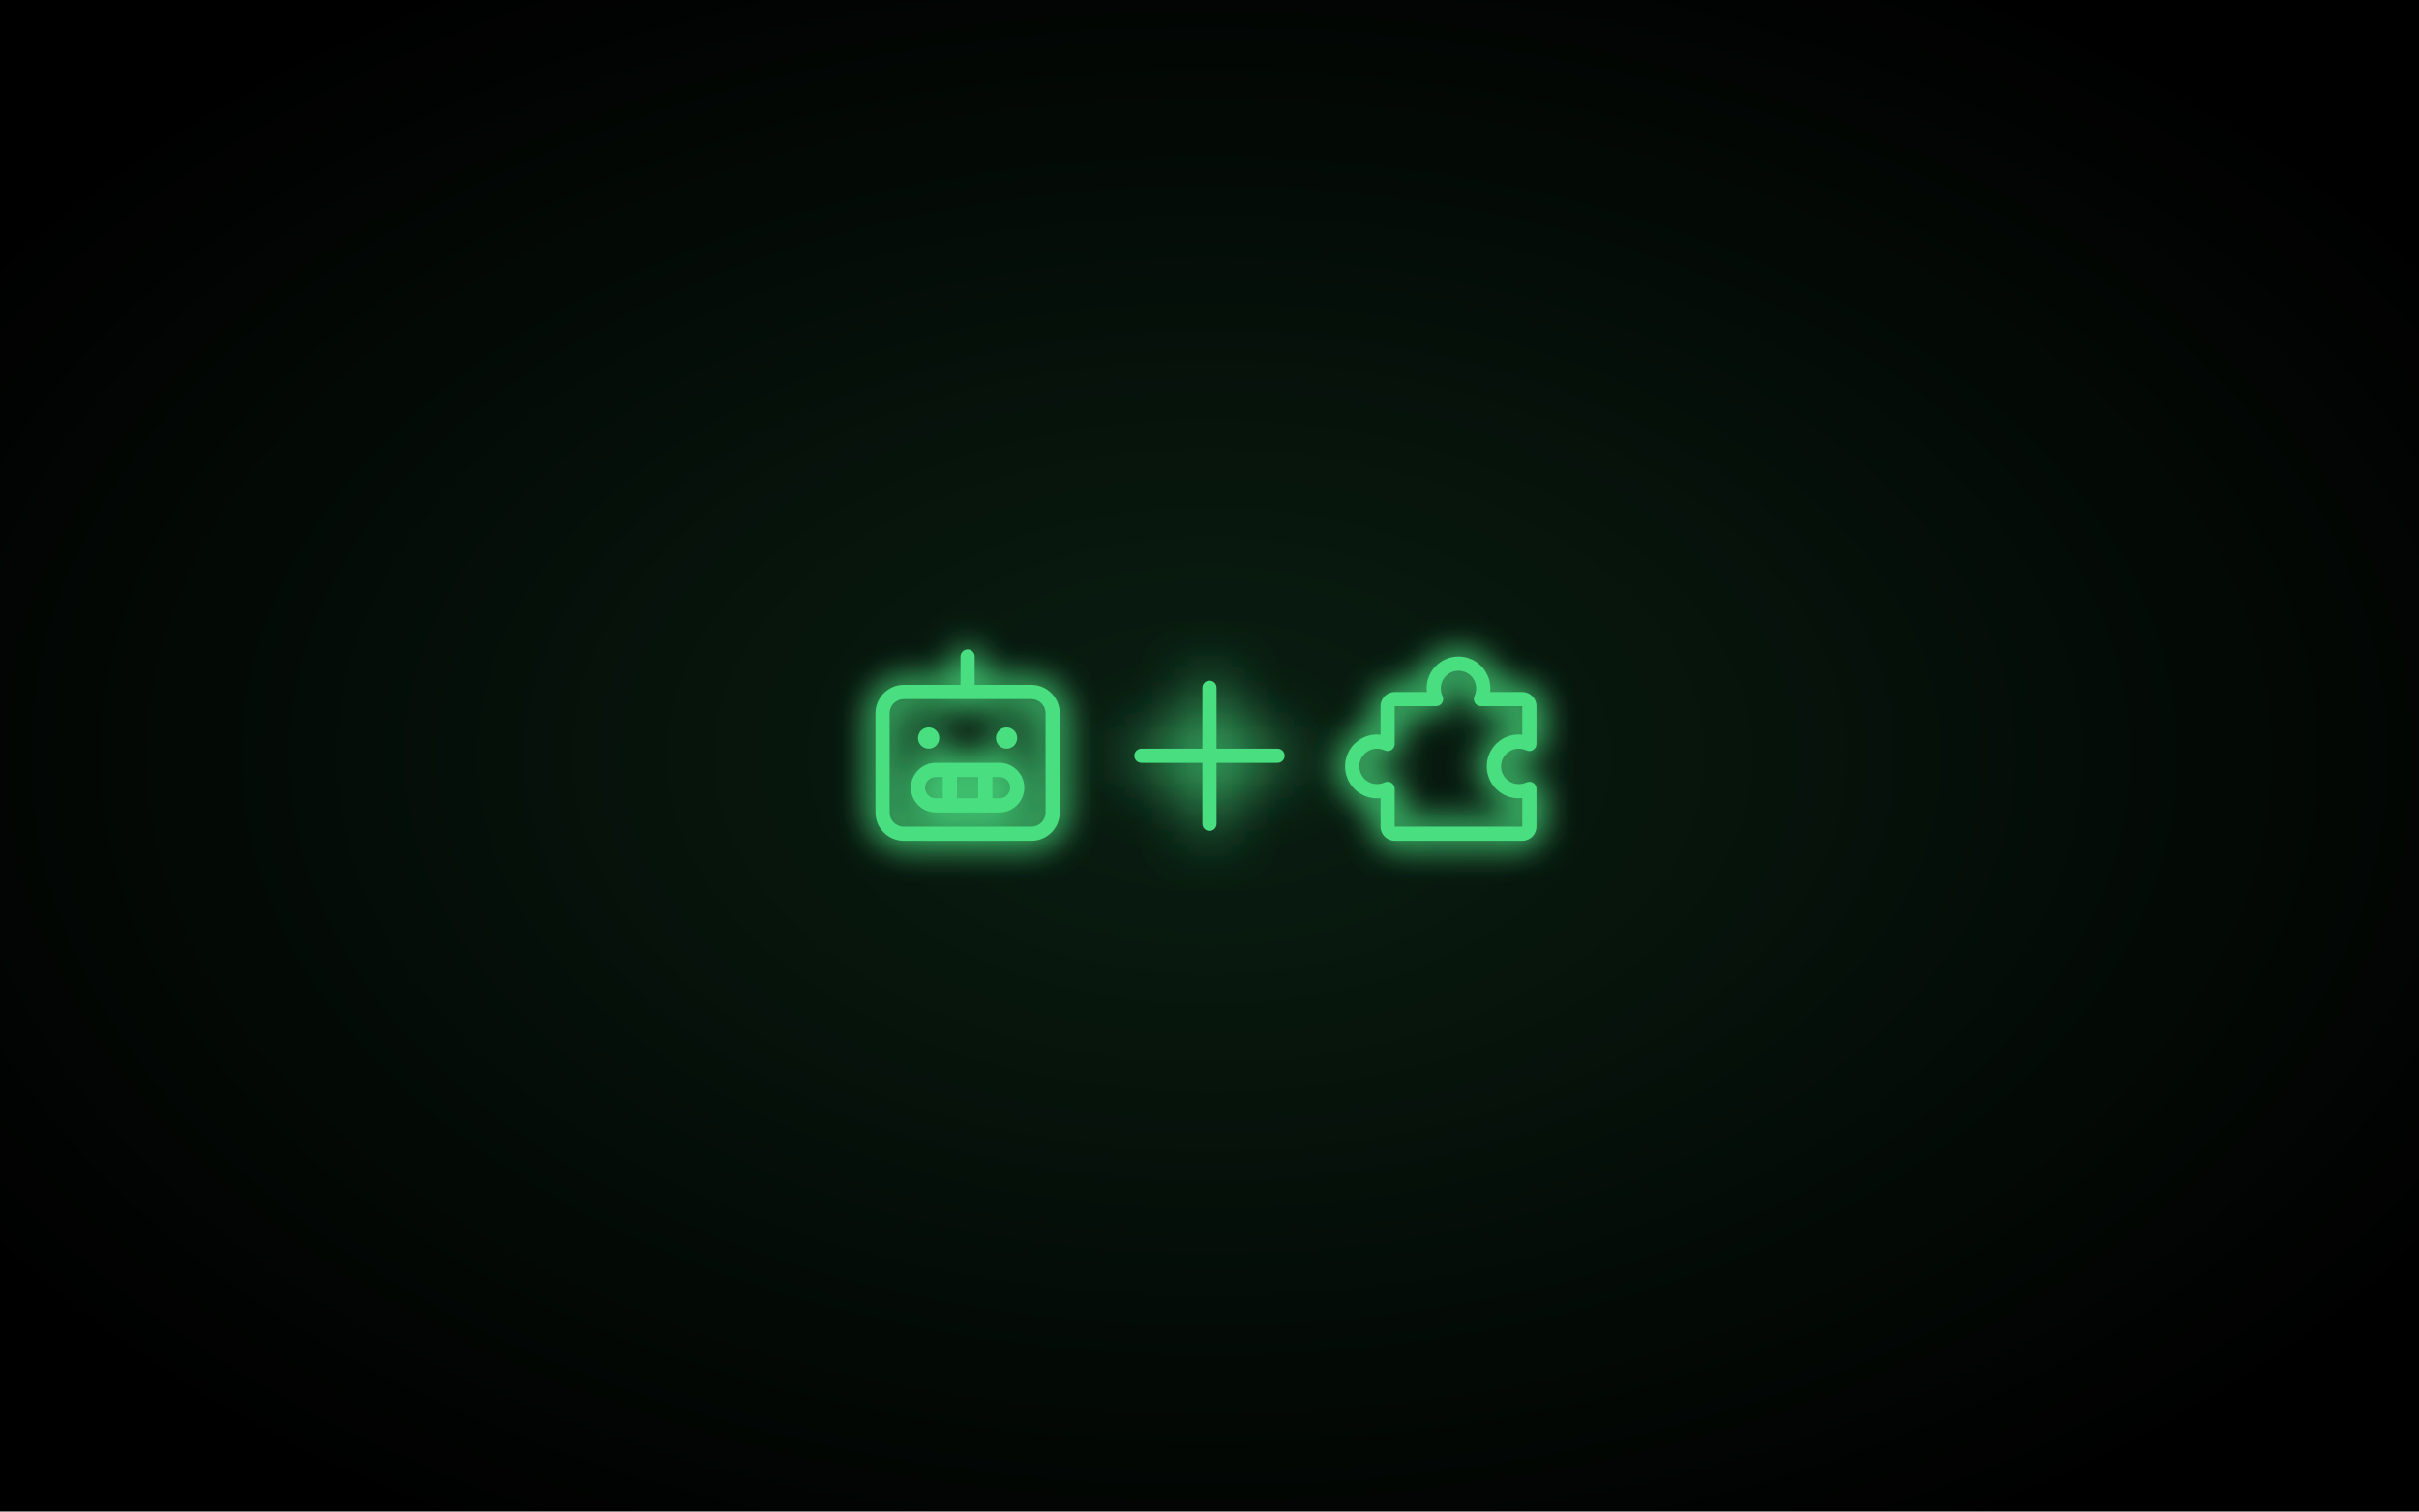
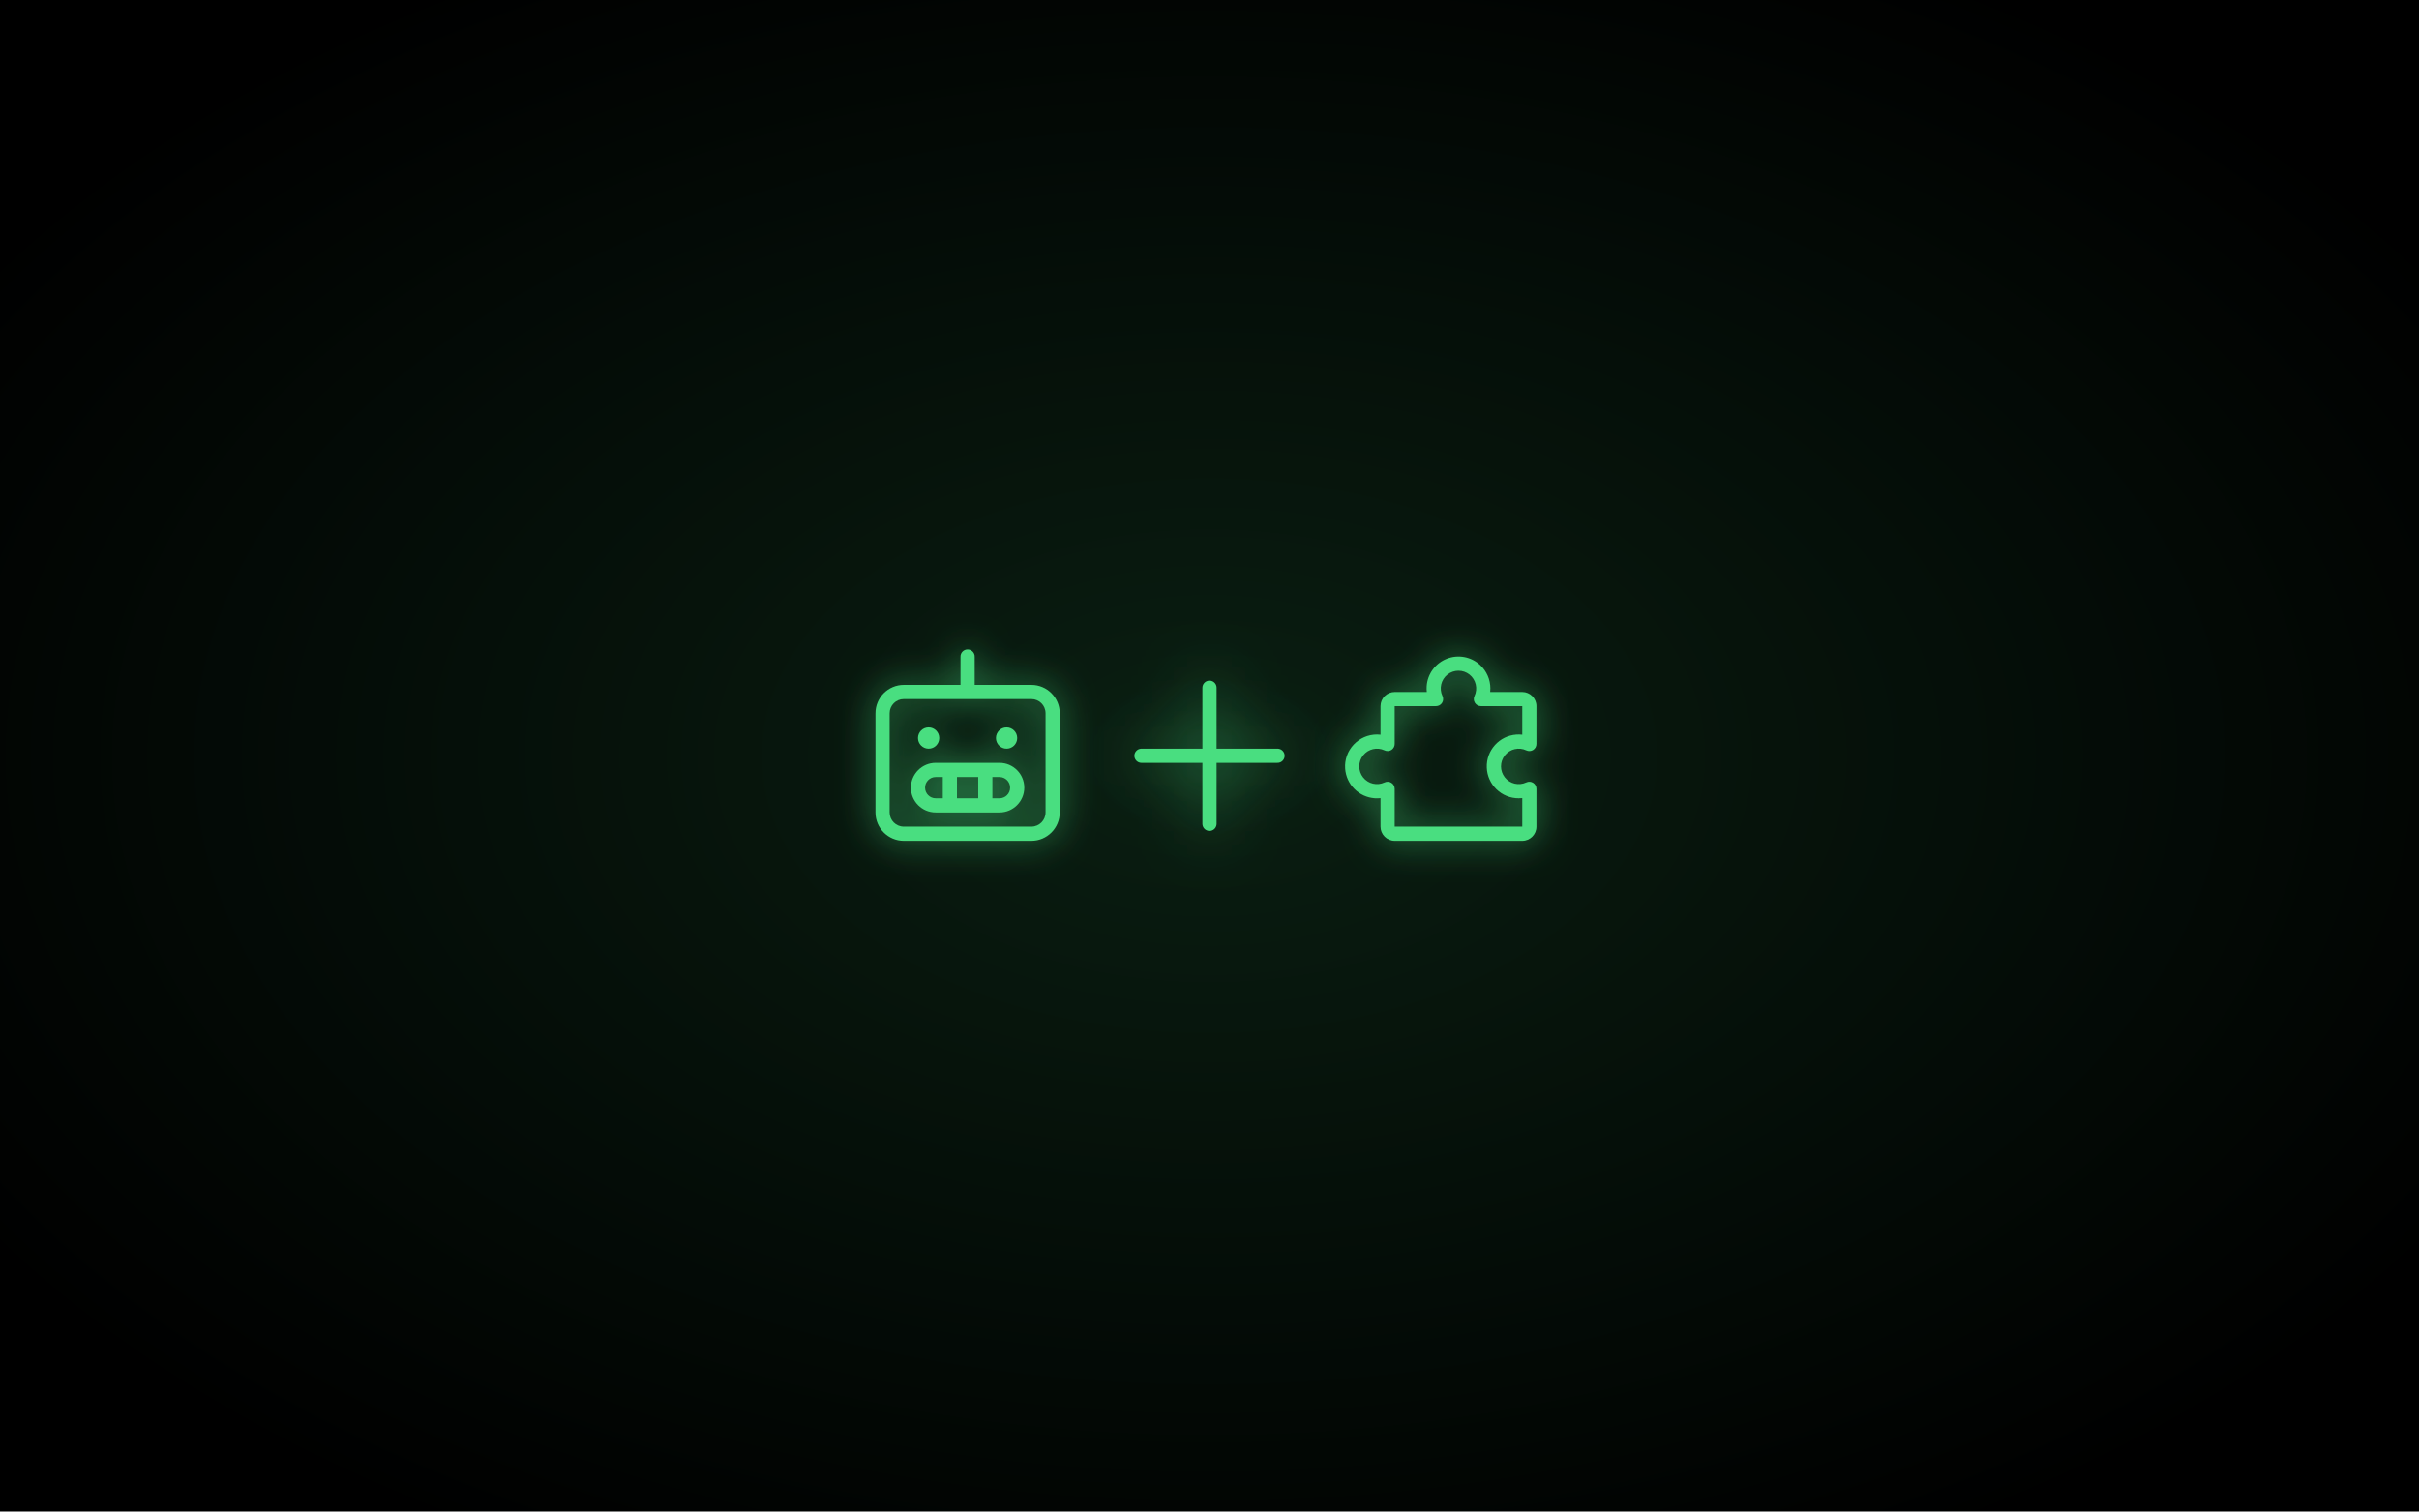
<svg xmlns="http://www.w3.org/2000/svg" viewBox="0 0 1600 1000" role="img" aria-labelledby="t">
  <defs>
    <filter id="glow" x="-100%" y="-100%" width="300%" height="300%">
      <feGaussianBlur stdDeviation="20" result="b" />
+       <feComponentTransfer in="b" result="bf">
+         <feFuncA type="linear" slope="0.6" />
+       </feComponentTransfer>
      <feMerge>
-         <feMergeNode in="b" />
-         <feMergeNode in="b" />
+         <feMergeNode in="bf" />
        <feMergeNode in="SourceGraphic" />
      </feMerge>
    </filter>
    <radialGradient id="bg" cx="50%" cy="50%" r="60%">
      <stop offset="0" stop-color="#0a1f12" />
      <stop offset="1" stop-color="#000" />
    </radialGradient>
  </defs>
  <rect width="100%" height="100%" fill="url(#bg)" />
  <g transform="translate(565 425) scale(0.5859375)" fill="#4ade80" filter="url(#glow)">
    <path fill="#4ade80" d="M200 48h-64V16a8 8 0 0 0-16 0v32H56a32 32 0 0 0-32 32v112a32 32 0 0 0 32 32h144a32 32 0 0 0 32-32V80a32 32 0 0 0-32-32m16 144a16 16 0 0 1-16 16H56a16 16 0 0 1-16-16V80a16 16 0 0 1 16-16h144a16 16 0 0 1 16 16Zm-52-56H92a28 28 0 0 0 0 56h72a28 28 0 0 0 0-56m-24 16v24h-24v-24Zm-60 12a12 12 0 0 1 12-12h8v24h-8a12 12 0 0 1-12-12m84 12h-8v-24h8a12 12 0 0 1 0 24m-92-68a12 12 0 1 1 12 12a12 12 0 0 1-12-12m88 0a12 12 0 1 1 12 12a12 12 0 0 1-12-12" />
  </g>
  <path d="M755 500H845M800 455V545" stroke="#4ade80" stroke-width="9.375" stroke-linecap="round" fill="none" filter="url(#glow)" />
  <g transform="translate(885 425) scale(0.5859375)" fill="#4ade80" filter="url(#glow)">
    <path fill="#4ade80" d="M220.27 158.54a8 8 0 0 0-7.7-.46a20 20 0 1 1 0-36.16a8 8 0 0 0 11.43-7.23V72a16 16 0 0 0-16-16h-36.22a35 35 0 0 0 .22-4a36.1 36.1 0 0 0-11.36-26.24a36 36 0 0 0-60.55 23.62a36.6 36.6 0 0 0 .14 6.62H64a16 16 0 0 0-16 16v32.22a35 35 0 0 0-4-.22a36.12 36.12 0 0 0-26.24 11.36a35.7 35.7 0 0 0-9.69 27a36.08 36.08 0 0 0 33.31 33.6a35.7 35.7 0 0 0 6.62-.14V208a16 16 0 0 0 16 16h144a16 16 0 0 0 16-16v-42.69a8 8 0 0 0-3.73-6.77M208 208H64v-42.69a8 8 0 0 0-11.43-7.23a20 20 0 1 1 0-36.16A8 8 0 0 0 64 114.69V72h46.69a8 8 0 0 0 7.23-11.43a20 20 0 1 1 36.16 0A8 8 0 0 0 161.31 72H208v32.23a35.7 35.7 0 0 0-6.62-.14A36 36 0 0 0 204 176a35 35 0 0 0 4-.22Z" />
  </g>
</svg>
